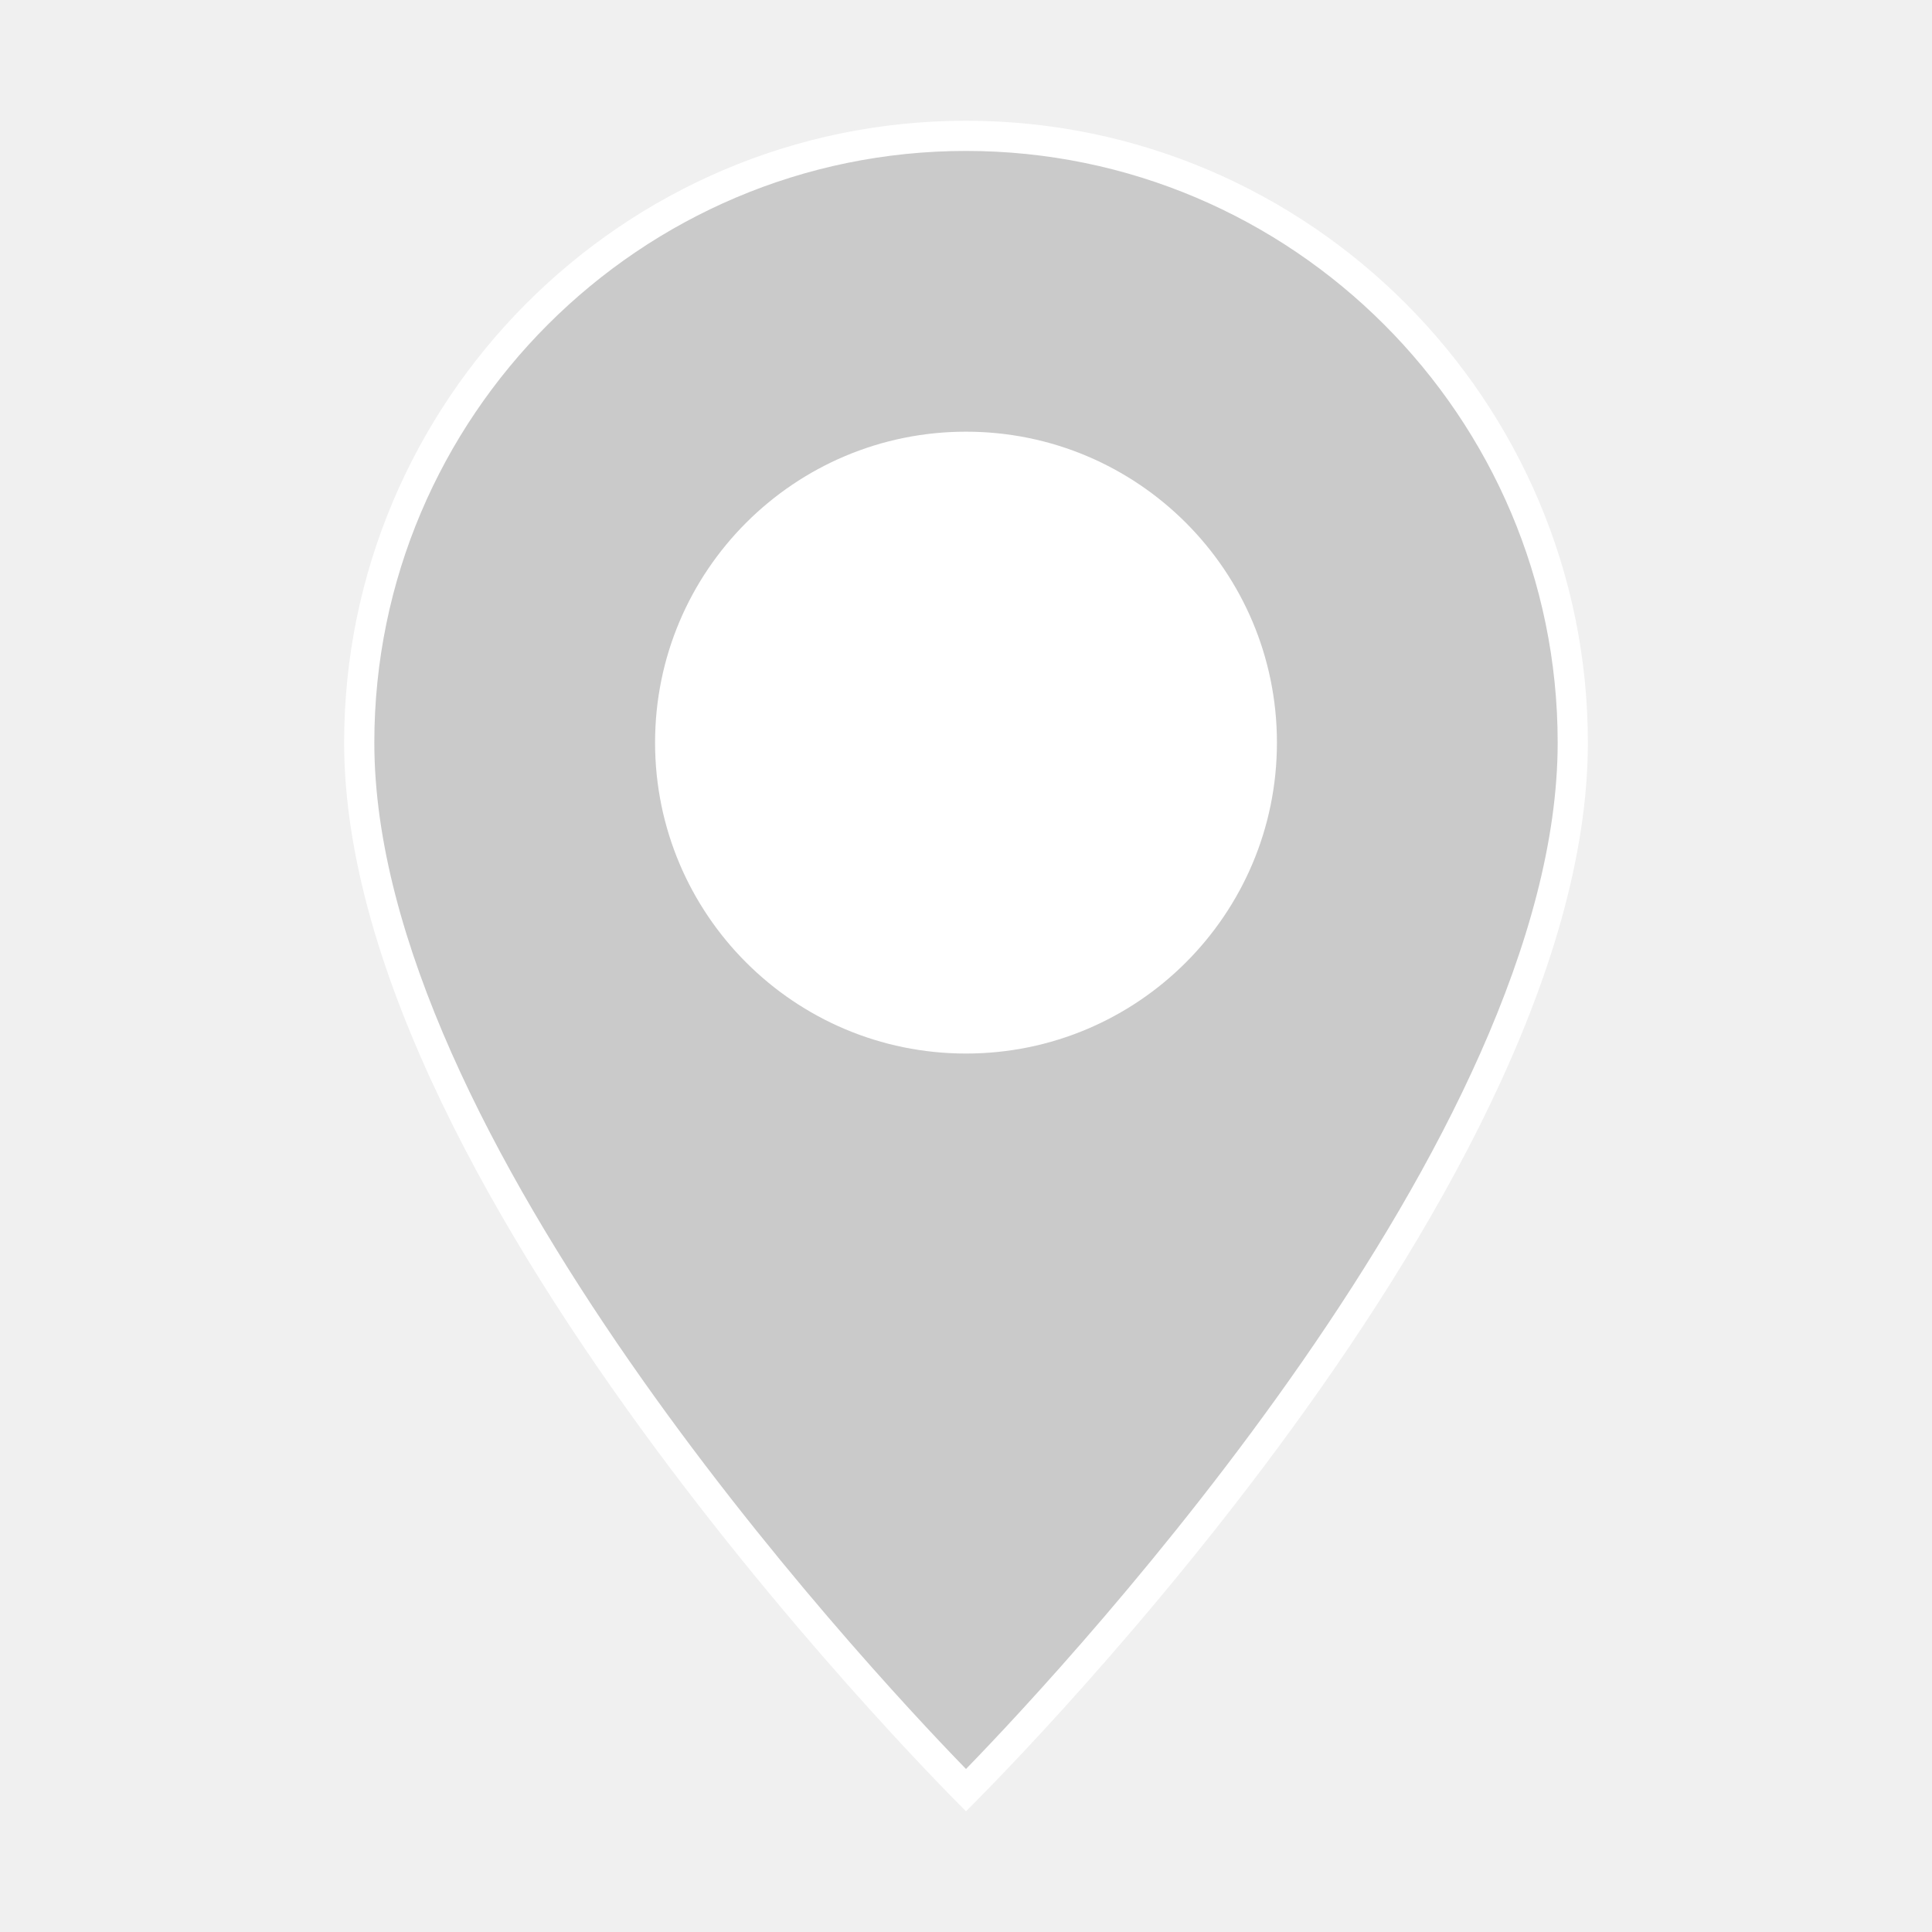
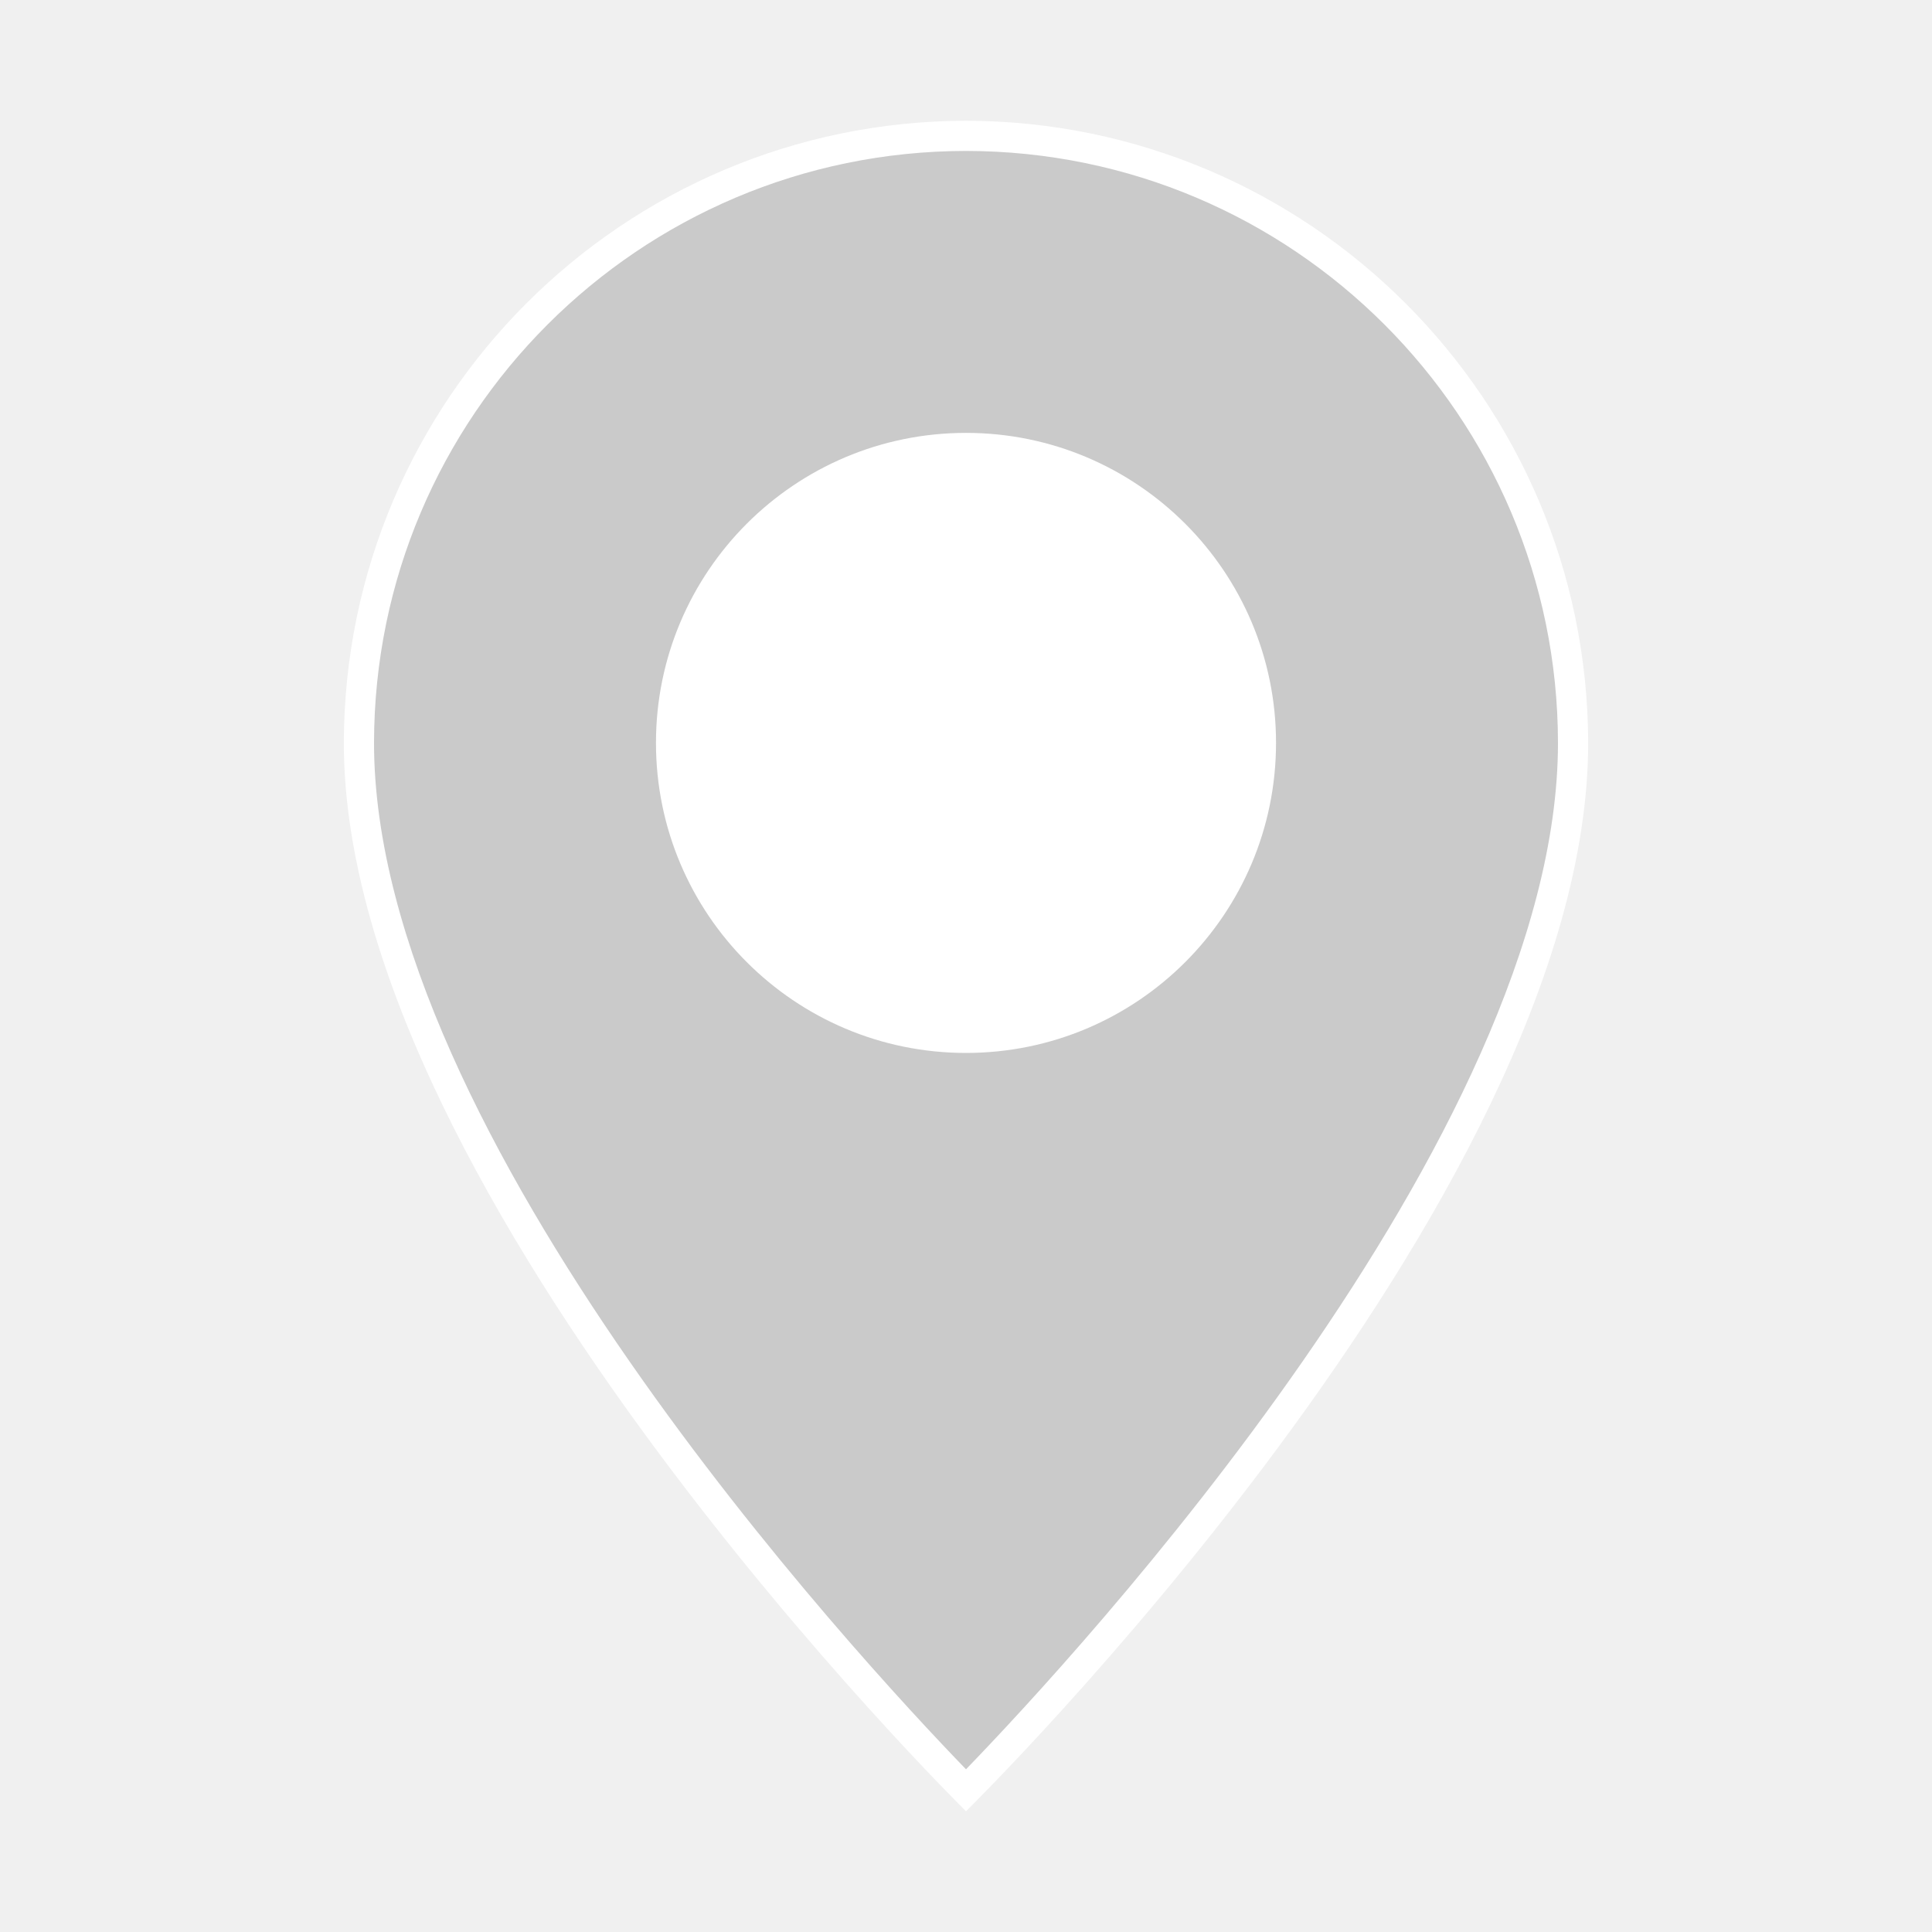
- <svg xmlns="http://www.w3.org/2000/svg" version="1.1" x="0px" y="0px" viewBox="0 0 64 64" style="enable-background:new 0 0 64 64;" xml:space="preserve">
-   <style type="text/css">
- 	.st0{fill:none;}
- 	.st1{fill:#038EA5;}
- 	.st2{fill:#CACACA;}
- 	.st3{fill:#038EA5;stroke:#FFFFFF;stroke-width:0.5;stroke-miterlimit:10;}
- 	.st4{fill:#FFFFFF;}
- 	.st5{fill:#CACACA;stroke:#FFFFFF;stroke-width:0.5;stroke-miterlimit:10;}
- 	.st6{fill:#038EA5;stroke:#FFFFFF;stroke-width:0.25;stroke-miterlimit:10;}
- 	.st7{fill:#5D9B99;}
- 	.st8{fill:none;stroke:#038EA5;stroke-width:3;stroke-miterlimit:10;}
- 	.st9{fill:#038EA5;stroke:#CACACA;stroke-miterlimit:10;}
- 	.st10{fill:#FFFFFF;stroke:#038EA5;stroke-miterlimit:10;}
- 	.st11{fill:none;stroke:#038EA5;stroke-miterlimit:10;}
- 	.st12{clip-path:url(#SVGID_2_);fill:#038EA5;}
- 	.st13{fill:#CECECE;}
- </style>
-   <g id="c-map_x5F__x5F_all_x5F_hide">
- </g>
-   <g id="c-map_x5F__x5F_all">
- </g>
-   <g id="c-map_x5F__x5F_pin--other_x5F_hide">
- </g>
-   <g id="c-map_x5F__x5F_pin--other_1_">
- </g>
-   <g id="c-map_x5F__x5F_pin--large_x5F_hide">
-     <rect class="st0" width="64" height="64" />
-     <g id="pin_x5F_m_3_">
-       <g>
-         <path class="st2" d="M32,59.3c-2.7-2.8-20.1-21-20.1-34.7c0-11.1,9-20.1,20.1-20.1s20.1,9,20.1,20.1C52.1,38.3,34.7,56.5,32,59.3     z" />
-         <g>
-           <path class="st4" d="M32,5c10.8,0,19.6,8.8,19.6,19.6c0,13-16,30.3-19.6,34c-3.6-3.7-19.6-21-19.6-34C12.4,13.8,21.2,5,32,5       M32,4c-11.4,0-20.6,9.3-20.6,20.6C11.4,39.7,32,60,32,60s20.6-20.2,20.6-35.4C52.6,13.3,43.4,4,32,4L32,4z" />
-         </g>
+ <svg xmlns="http://www.w3.org/2000/svg" viewBox="0 0 64 64">
+   <defs>
+     <style>.cls-1{fill:none;}.cls-2{fill:#cacaca;}.cls-3{fill:#fff;}</style>
+   </defs>
+   <g id="レイヤー_2" data-name="レイヤー 2">
+     <g id="c-map__pin--large_hide">
+       <rect class="cls-1" width="64" height="64" />
+       <g id="pin_m">
+         <path class="cls-2" d="M32,59.29c-2.71-2.76-20.11-21-20.11-34.68a20.11,20.11,0,0,1,40.22,0C52.11,38.32,34.71,56.54,32,59.29Z" />
+         <path class="cls-3" d="M32,5A19.63,19.63,0,0,1,51.61,24.61c0,13-16,30.27-19.61,34-3.58-3.7-19.61-21-19.61-34A19.63,19.63,0,0,1,32,5m0-1A20.65,20.65,0,0,0,11.39,24.61C11.39,39.7,32,60,32,60S52.61,39.78,52.61,24.61A20.65,20.65,0,0,0,32,4Z" />
+         <circle class="cls-3" cx="32" cy="24.61" r="10.27" />
      </g>
-       <circle class="st4" cx="32" cy="24.6" r="10.3" />
    </g>
  </g>
-   <g id="c-map_x5F__x5F_pin--large">
- </g>
-   <g id="c-map_x5F__x5F_pin--medium">
- </g>
-   <g id="c-map_x5F__x5F_pin--small">
- </g>
-   <g id="c-link_x5F__x5F_arakawa">
- </g>
-   <g id="c-carousel_x5F_next">
- </g>
-   <g id="c-carousel_x5F_prev">
- </g>
-   <g id="c-link_x5F_external">
- </g>
-   <g id="c-card_x5F_schedule">
- </g>
-   <g id="c-card_x5F_wireframe">
- </g>
-   <g id="c-card_x5F_definition">
- </g>
-   <g id="c-card_x5F_version">
- </g>
-   <g id="c-card_x5F_developer">
- </g>
-   <g id="c-card_x5F_cms">
- </g>
-   <g id="c-card_x5F_javascript">
- </g>
-   <g id="c-card_x5F_css">
- </g>
-   <g id="c-card_x5F_html">
- </g>
-   <g id="c-card_x5F_sort">
- </g>
-   <g id="c-card_x5F_leader">
- </g>
-   <g id="c-card_x5F_comment">
- </g>
-   <g id="tone_x26_manner">
- </g>
-   <g id="guide">
- </g>
</svg>
